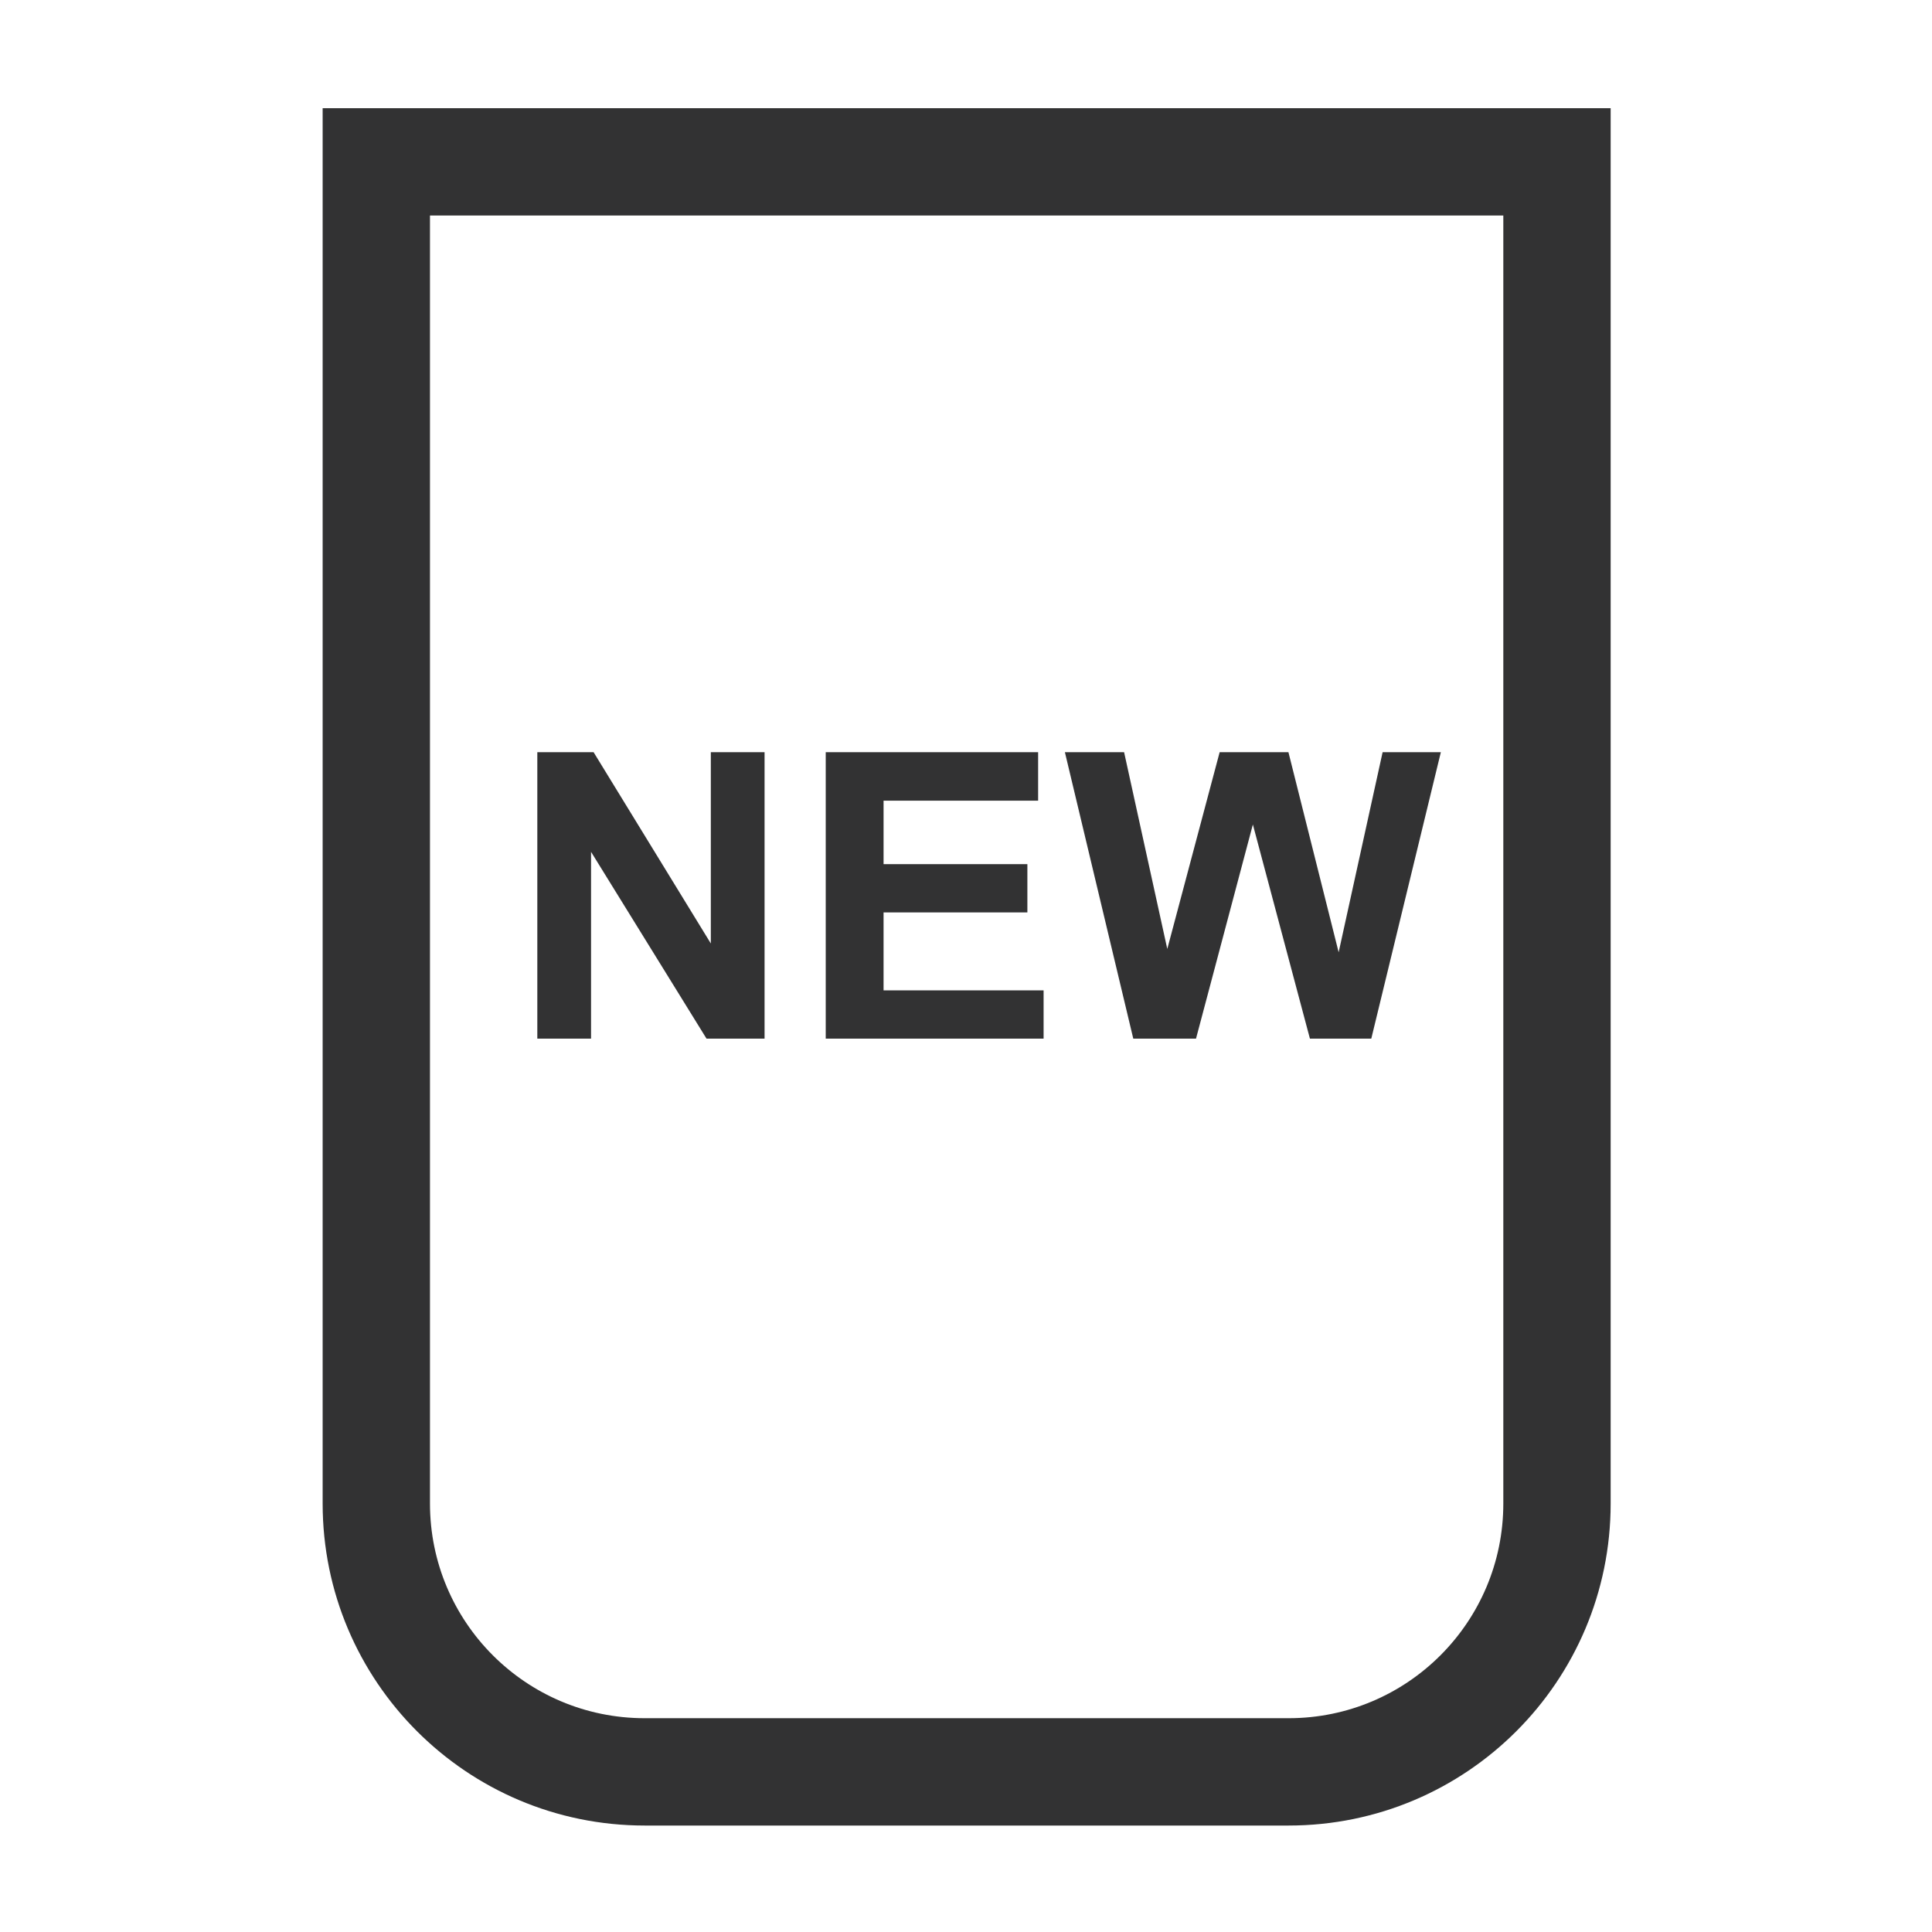
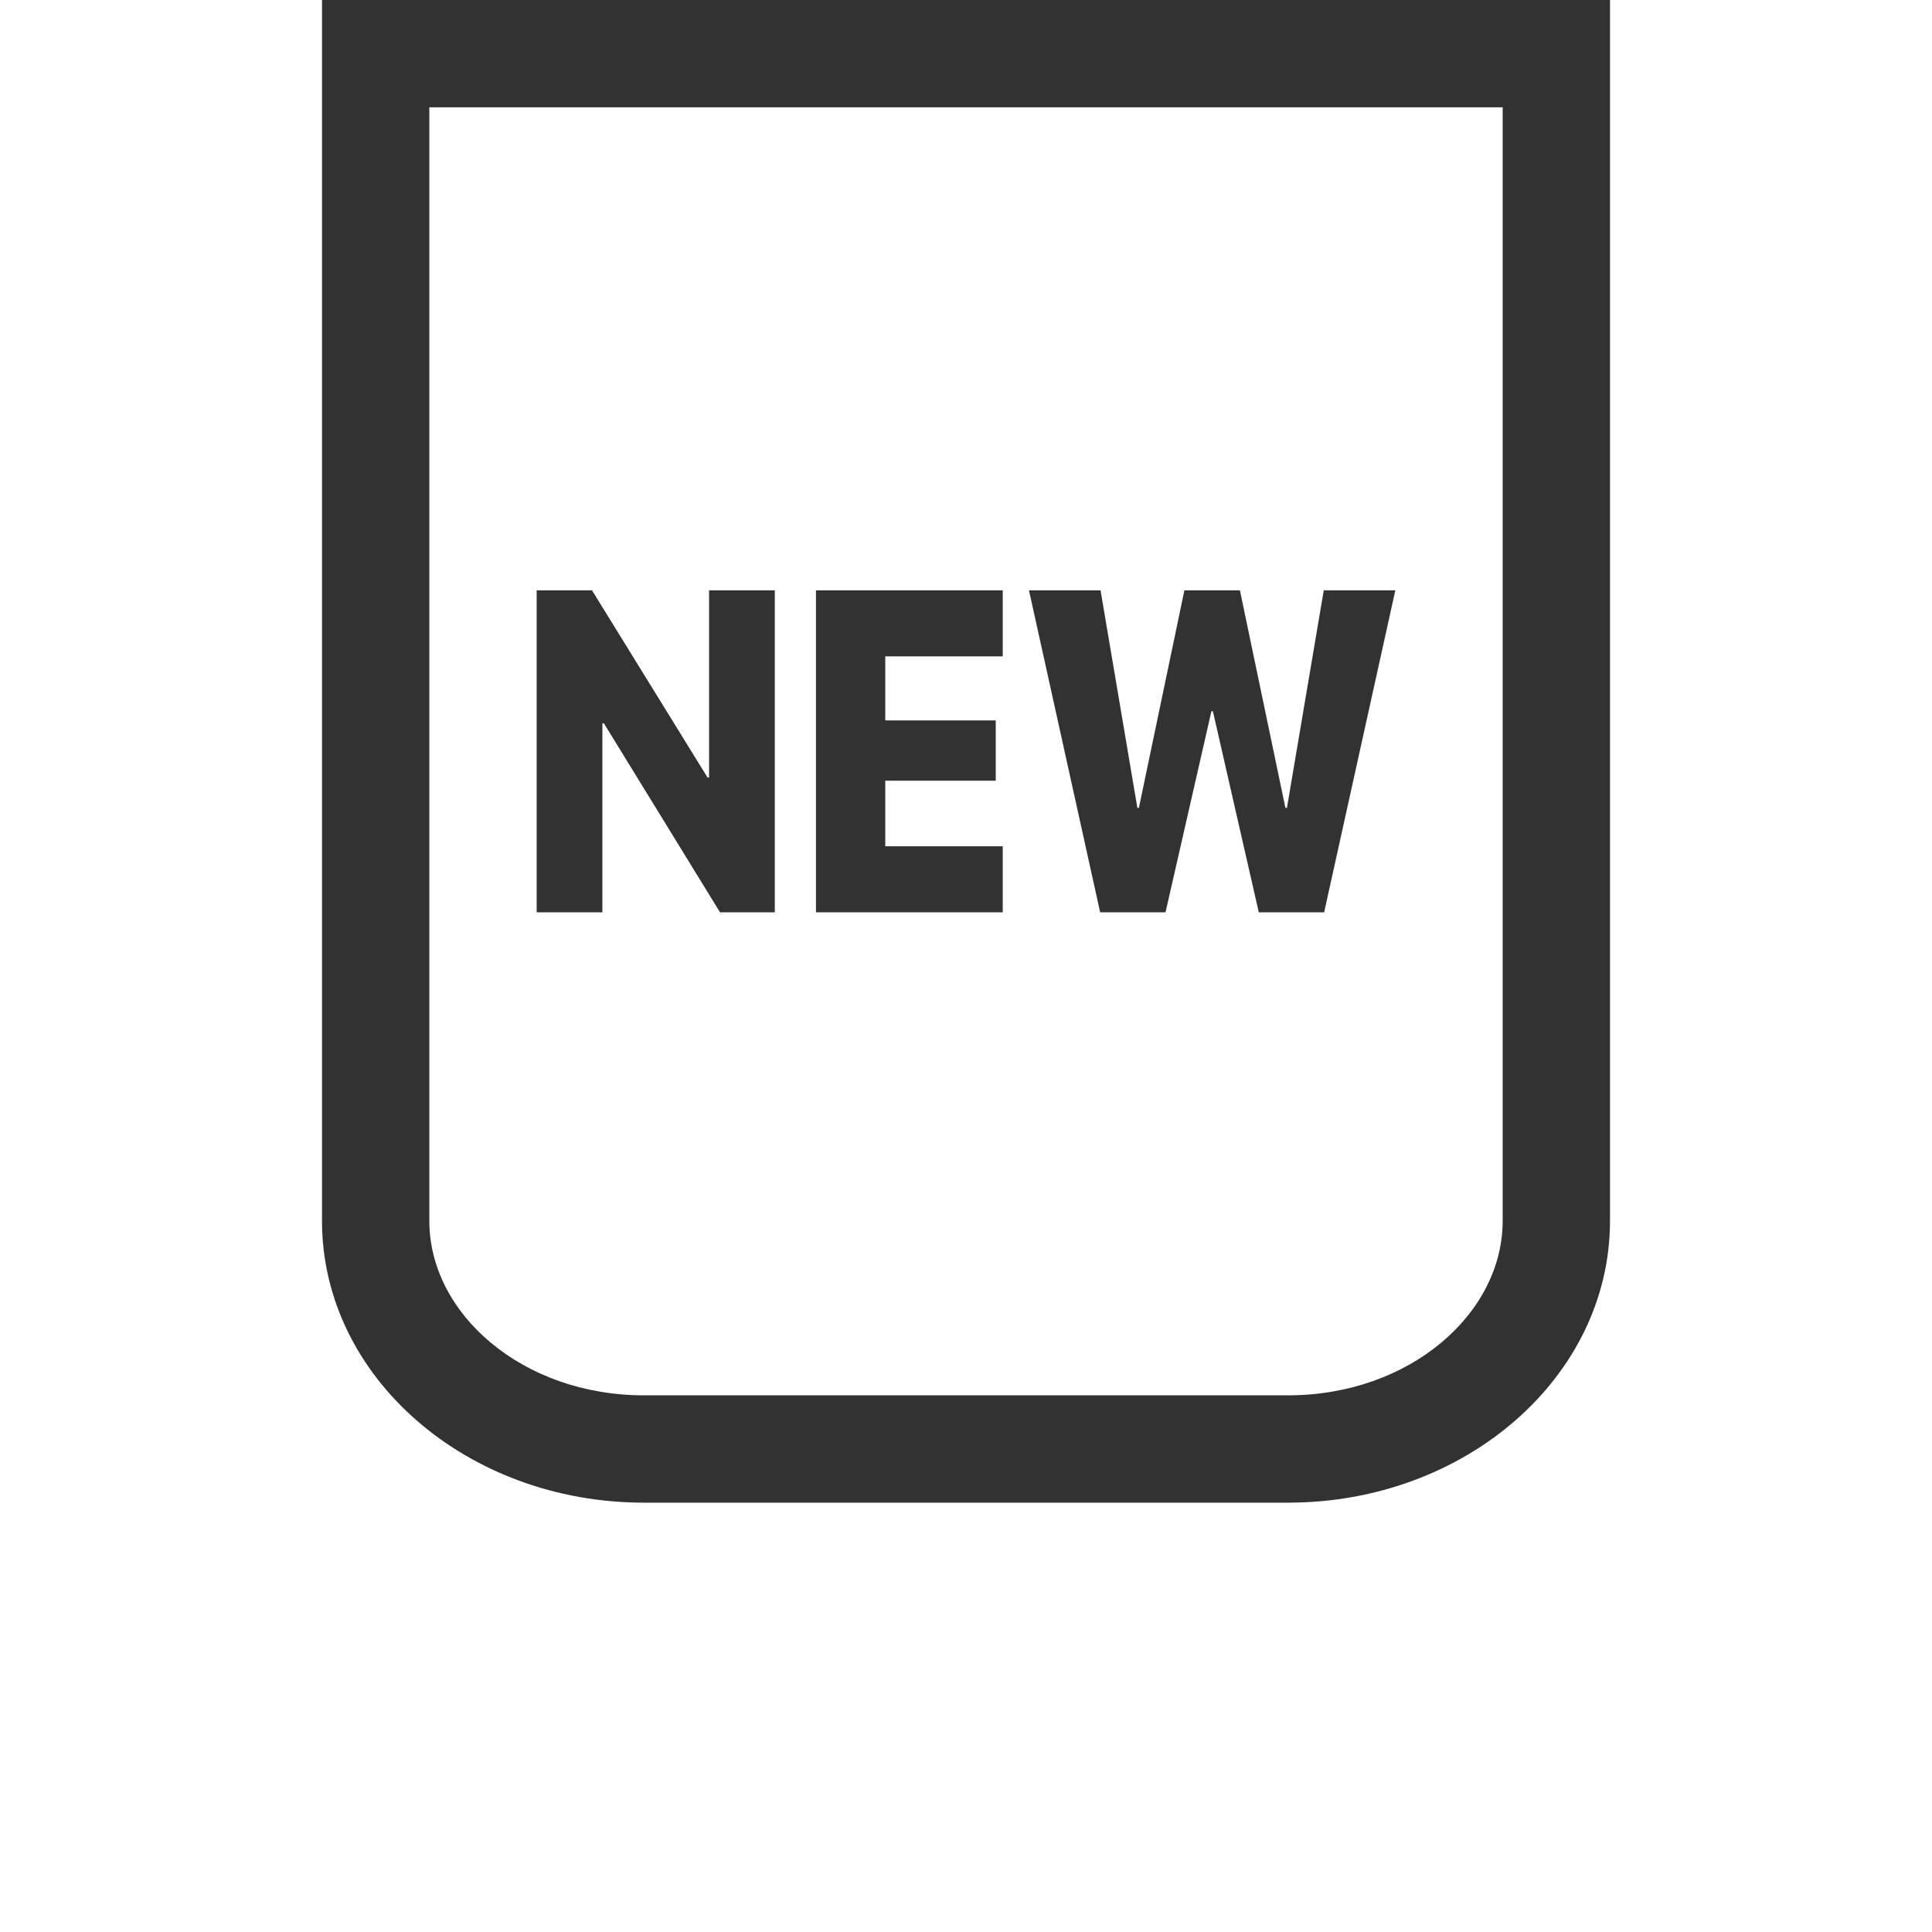
<svg xmlns="http://www.w3.org/2000/svg" width="1000" height="1000">
-   <g fill="#323233" fill-rule="evenodd">
-     <path d="M278.112 537.605v-148.27h29.128l60.683 99.015v-99.015h27.813v148.27h-30.038l-59.773-96.689v96.689h-27.813zm149.281 0v-148.27h109.938v25.083h-80v32.87h74.438v24.981H457.33v40.355h82.833v24.98h-112.77zm159.193 0l-35.399-148.27h30.645l22.352 101.847 27.105-101.847h35.601l25.993 103.566 22.756-103.566h30.14l-36.006 148.27h-31.757l-29.533-110.849-29.431 110.849h-32.466z" />
-     <path d="M222.556 111.556v666.67c0 61.365 49.746 111.111 111.111 111.111h333.336c61.365 0 111.111-49.746 111.111-111.111v-666.67H222.556zM167 56h666.67v722.226c0 92.048-74.62 166.667-166.667 166.667H333.667C241.62 944.893 167 870.273 167 778.226V56z" fill-rule="nonzero" />
-   </g>
+   <path d="M222.222 55.556v576.388c0 48.087 48.219 90.278 111.111 90.278h333.334c62.892 0 111.11-42.191 111.11-90.278V55.556H222.223zM166.667 0h666.666v631.944c0 80.542-74.619 145.834-166.666 145.834H333.333c-92.047 0-166.666-65.292-166.666-145.834V0zm145.126 472.222h-34.015V305.556h28.639l59.82 96.904h.782v-96.904h34.015v166.666h-28.346l-60.113-97.828h-.782v97.828zm207.218-34.188v34.188h-96.669V305.556h96.67v34.188h-60.798v33.148h57.18v31.185h-57.18v33.957h60.797zm108.008-69.877l-23.752 104.065h-33.82l-36.85-166.666h37.046l19.06 112.612h.782l23.557-112.612h28.736l23.557 112.612h.782l19.06-112.612h37.045l-36.85 166.666h-33.82l-23.751-104.065h-.782z" fill="#323233" fill-rule="nonzero" />
</svg>
